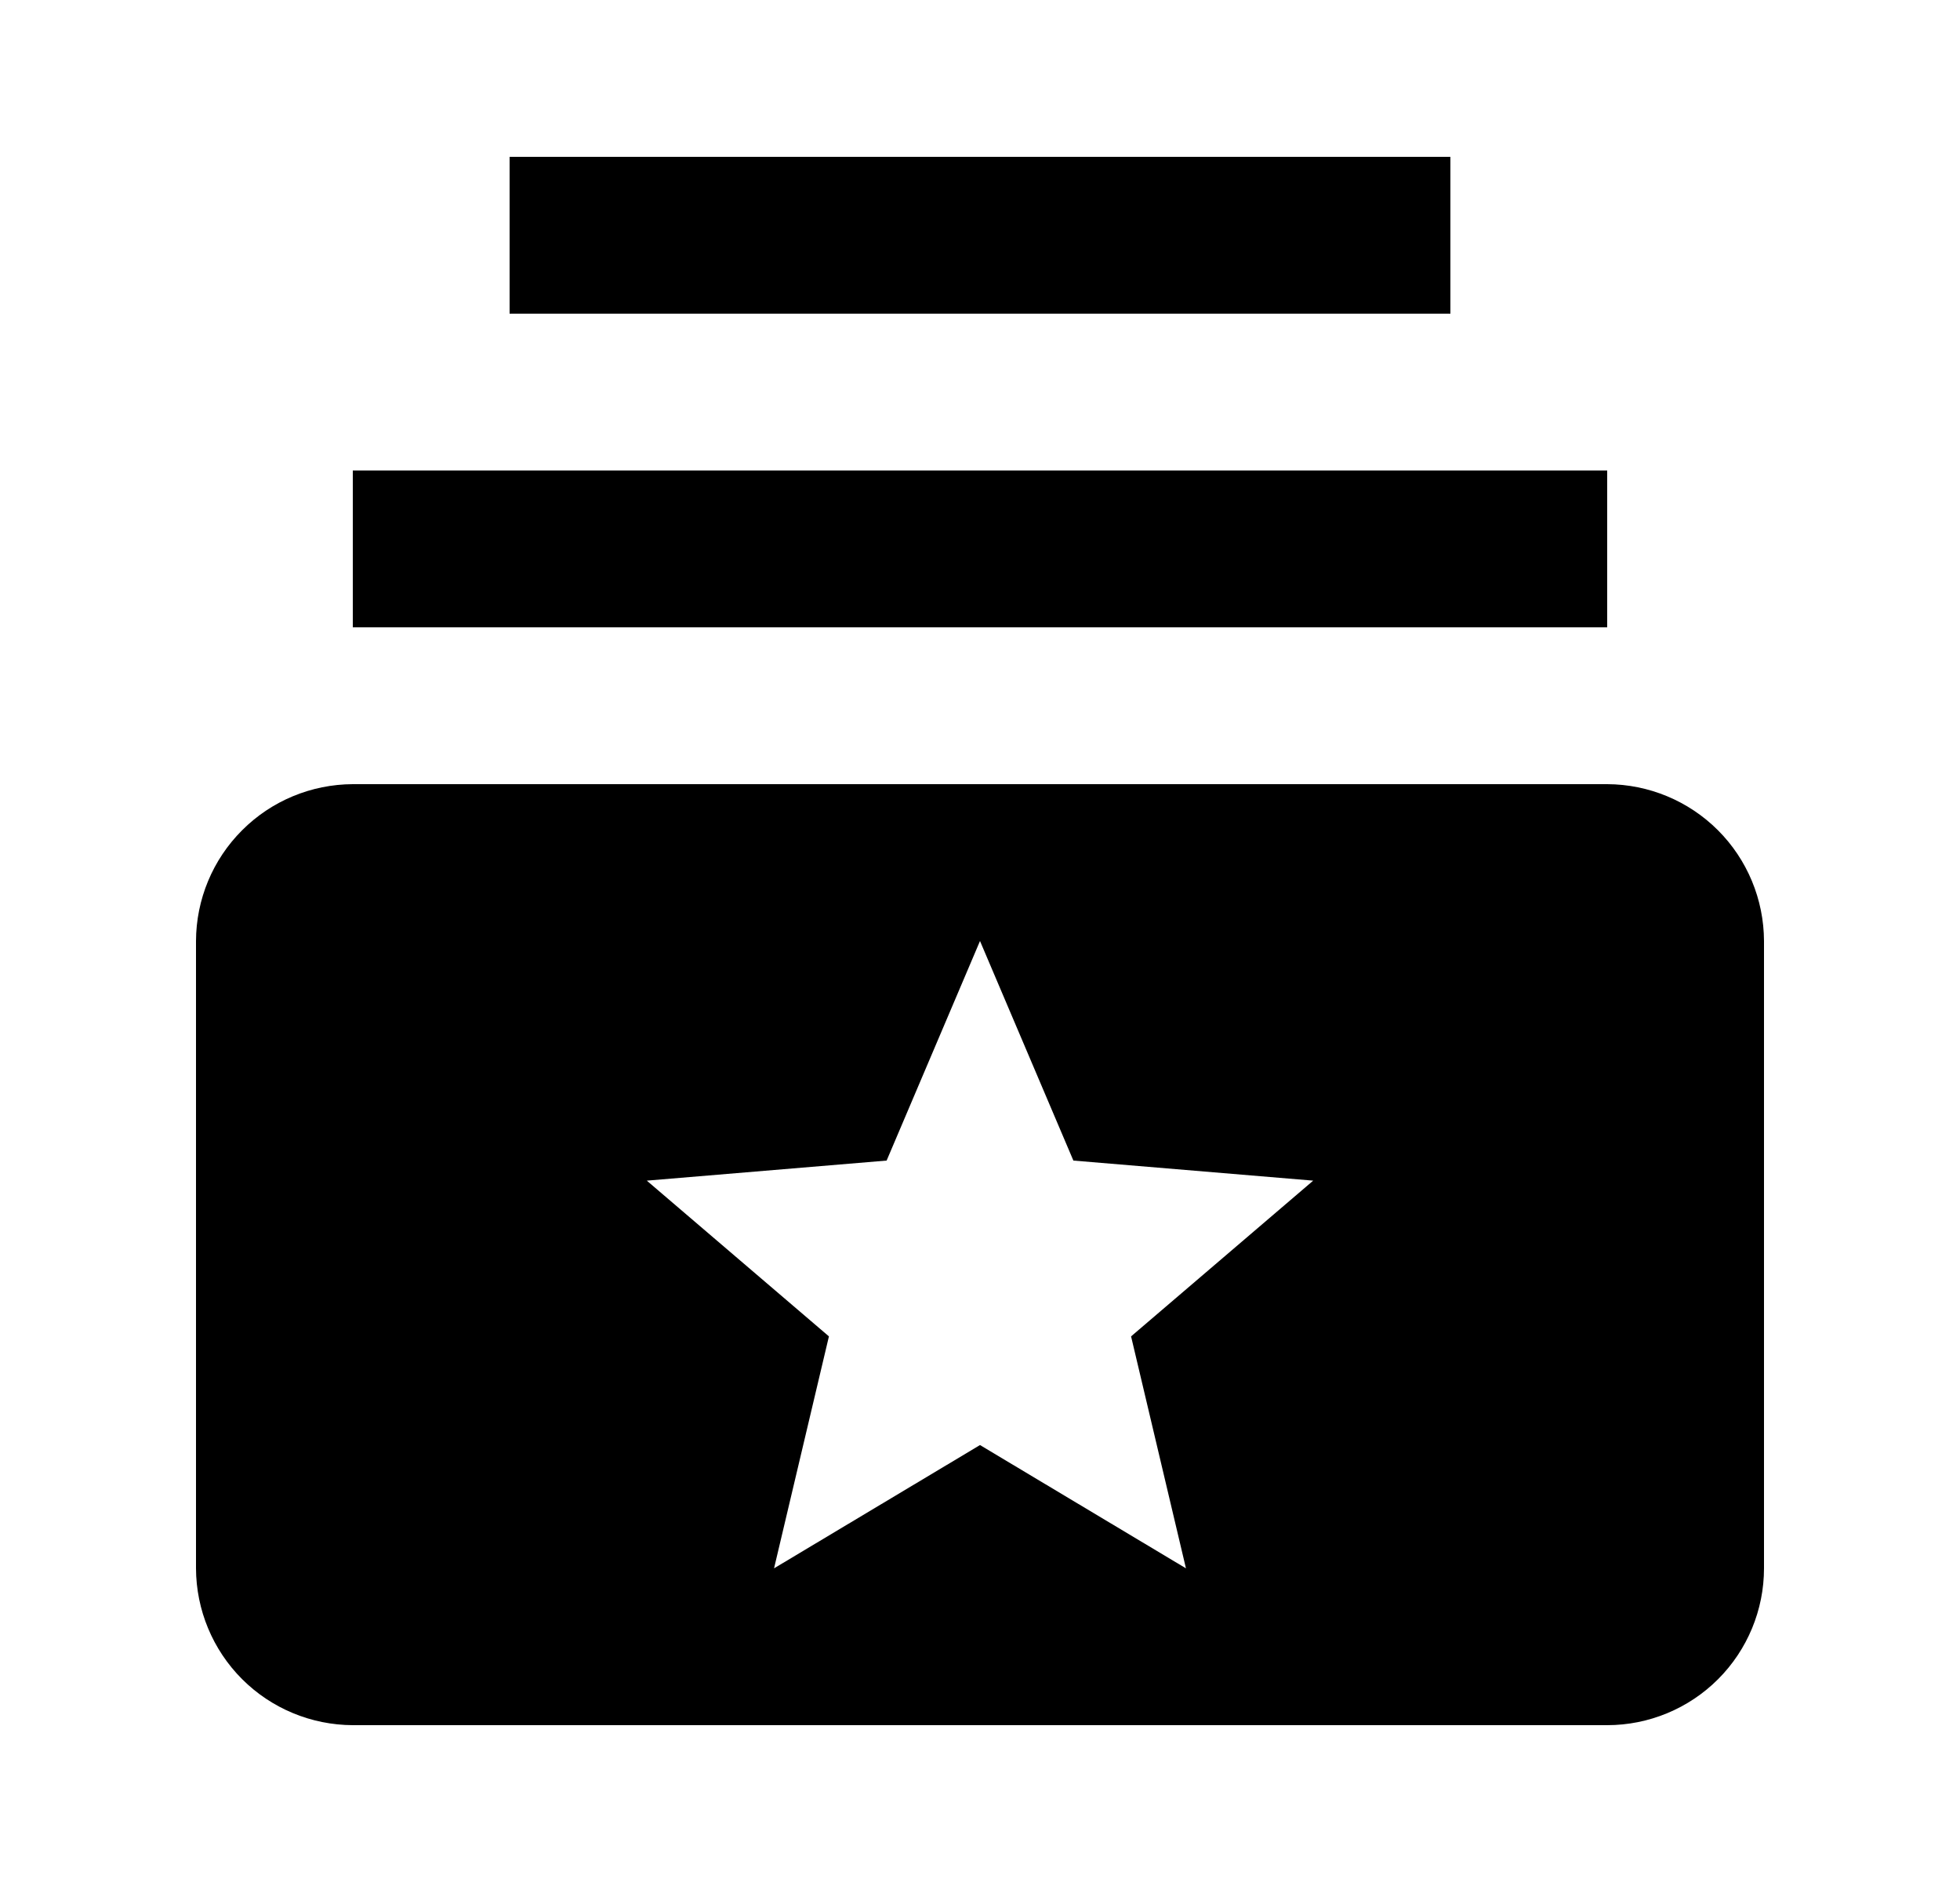
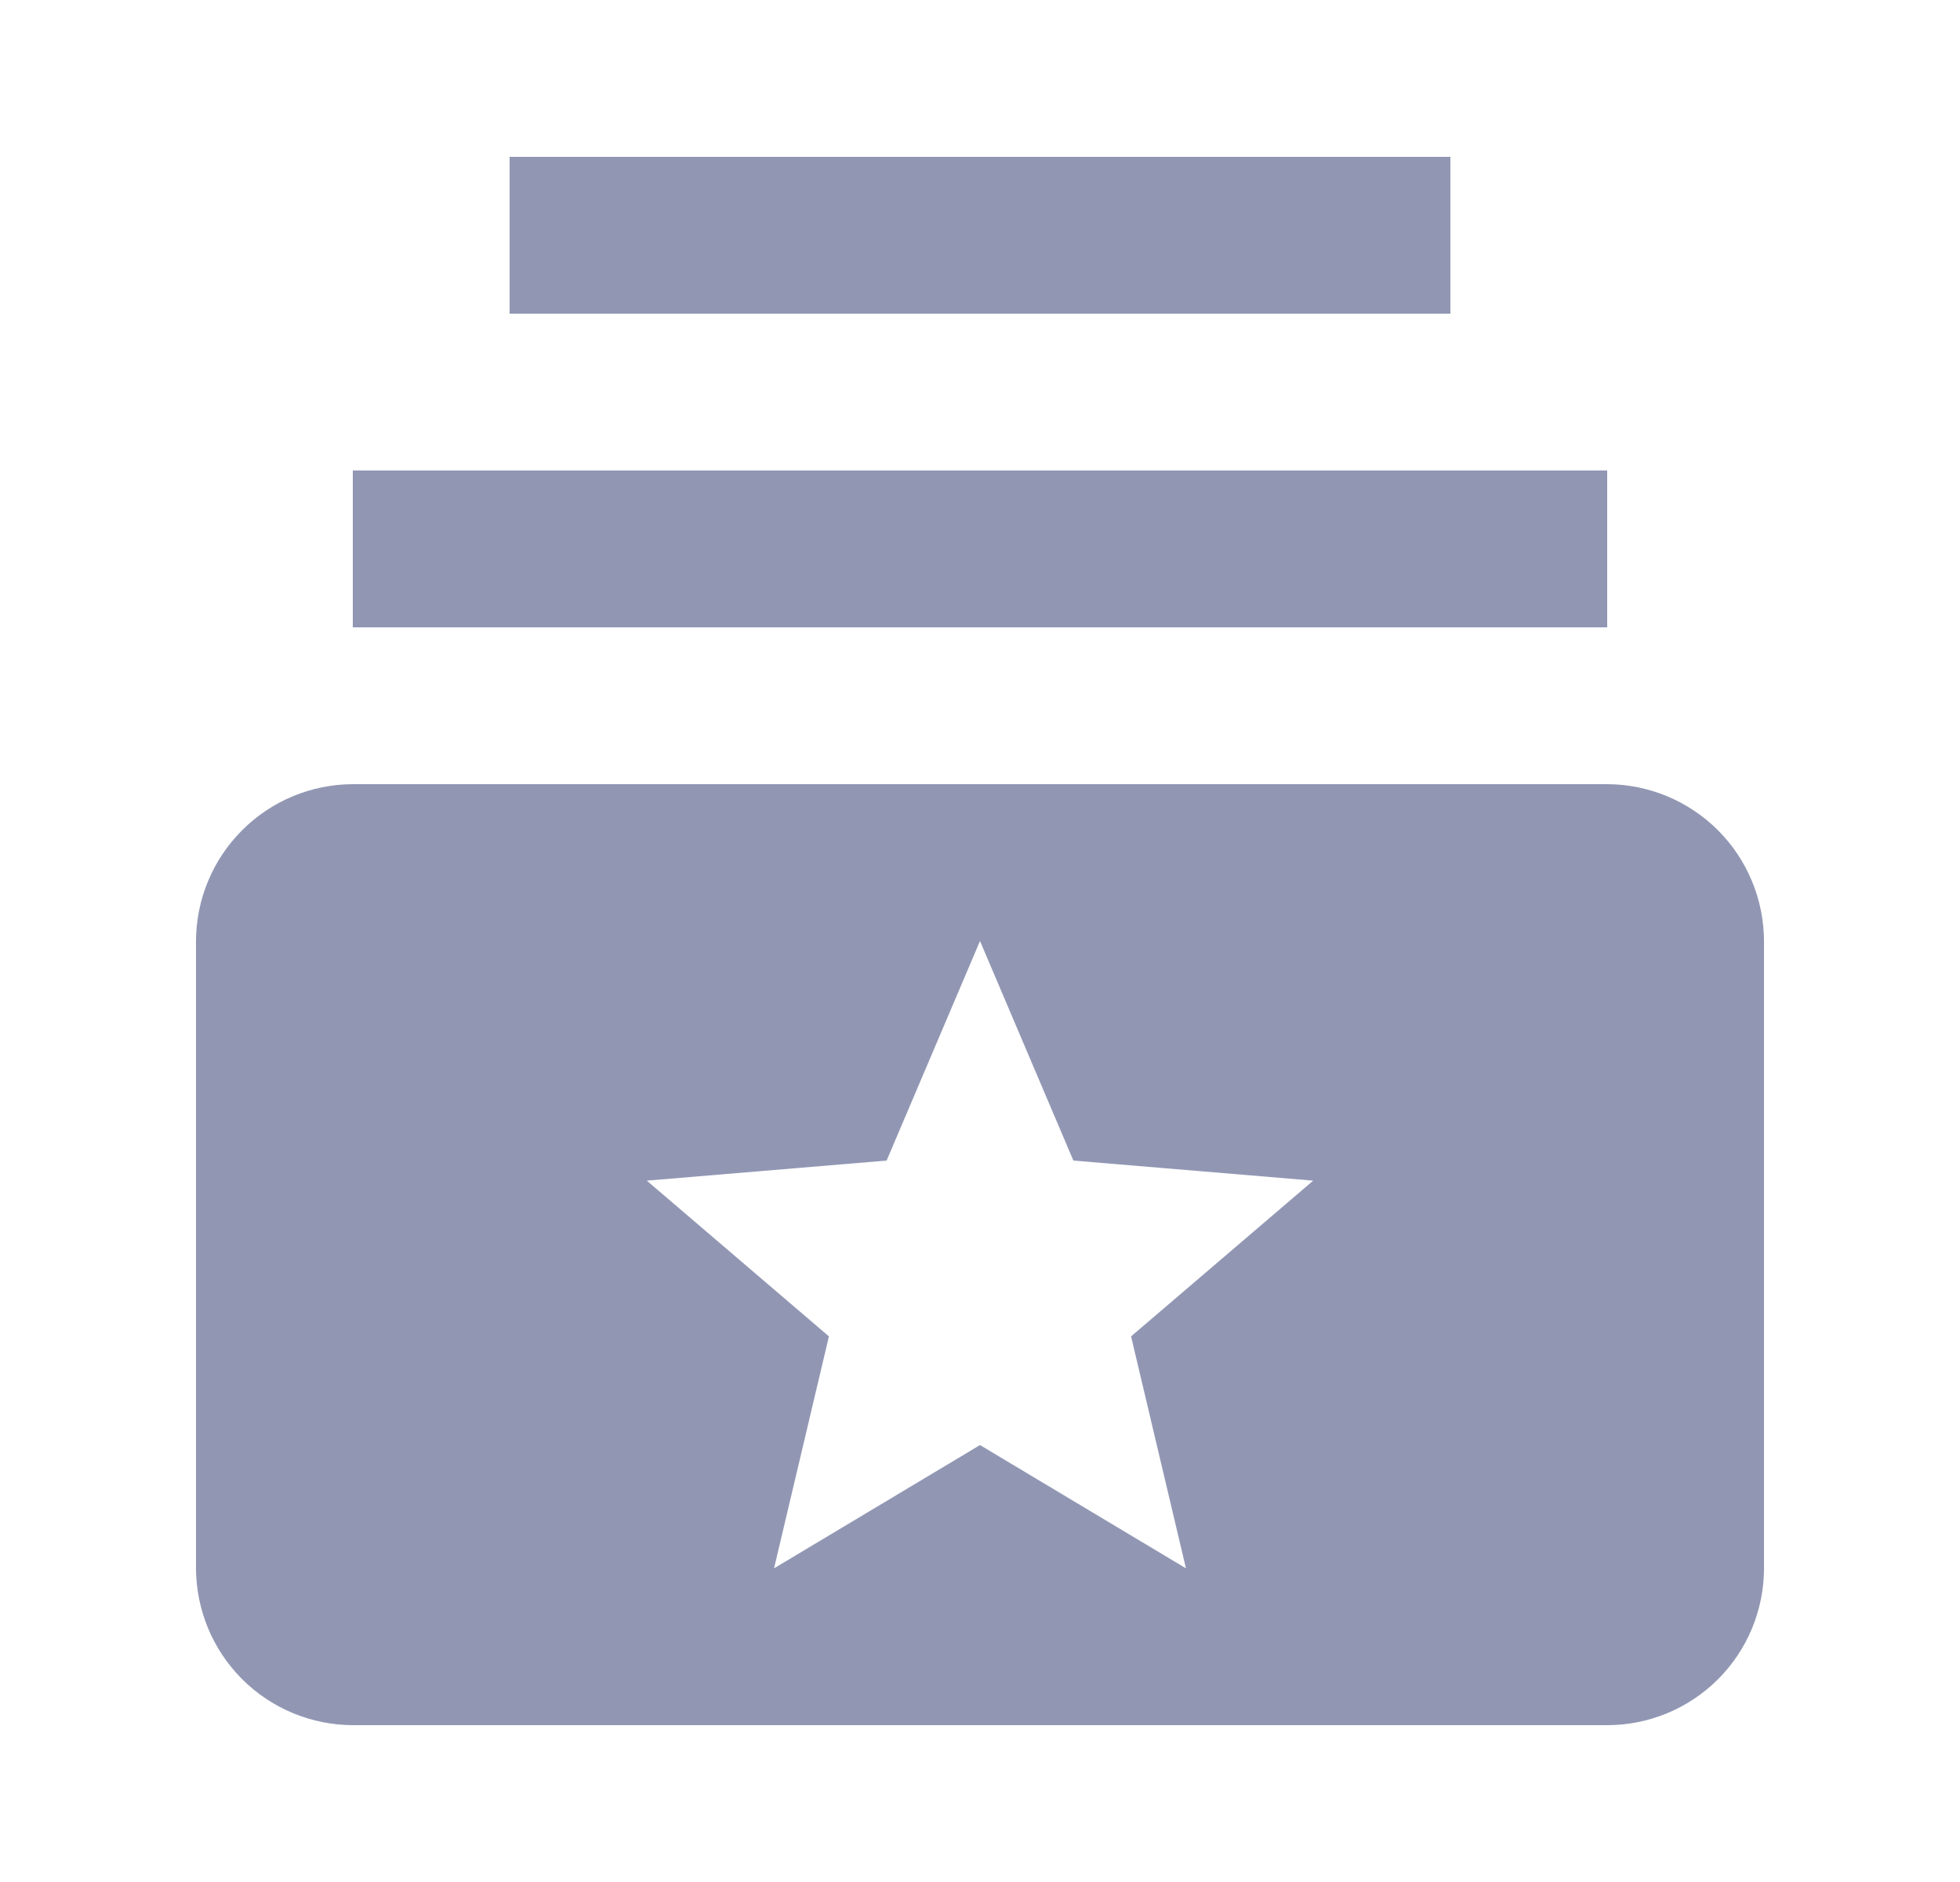
<svg xmlns="http://www.w3.org/2000/svg" width="25" height="24" viewBox="0 0 25 24" fill="none">
-   <path d="M20.5 8H4.5V6H20.5V8ZM18.5 2H6.5V4H18.5V2ZM22.5 12V20C22.5 20.53 22.289 21.039 21.914 21.414C21.539 21.789 21.03 22 20.5 22H4.5C3.97 21.998 3.462 21.787 3.088 21.413C2.713 21.038 2.502 20.53 2.5 20V12C2.502 11.47 2.713 10.962 3.088 10.588C3.462 10.213 3.97 10.002 4.5 10H20.5C21.03 10.002 21.538 10.213 21.913 10.588C22.287 10.962 22.498 11.47 22.5 12ZM14.427 17.042L16.75 15.056L13.691 14.8L12.5 12L11.309 14.8L8.25 15.056L10.573 17.042L9.873 20L12.5 18.428L15.127 20L14.427 17.042Z" fill="black" />
+   <path d="M20.5 8H4.5V6H20.5V8ZM18.5 2H6.5V4H18.5V2ZM22.5 12V20C22.5 20.53 22.289 21.039 21.914 21.414C21.539 21.789 21.03 22 20.5 22H4.5C3.97 21.998 3.462 21.787 3.088 21.413C2.713 21.038 2.502 20.53 2.5 20V12C2.502 11.47 2.713 10.962 3.088 10.588C3.462 10.213 3.97 10.002 4.5 10H20.5C21.03 10.002 21.538 10.213 21.913 10.588C22.287 10.962 22.498 11.47 22.5 12ZM14.427 17.042L16.75 15.056L13.691 14.8L12.5 12L11.309 14.8L8.25 15.056L10.573 17.042L9.873 20L12.5 18.428L15.127 20L14.427 17.042Z" fill="#9197B3" />
</svg>
